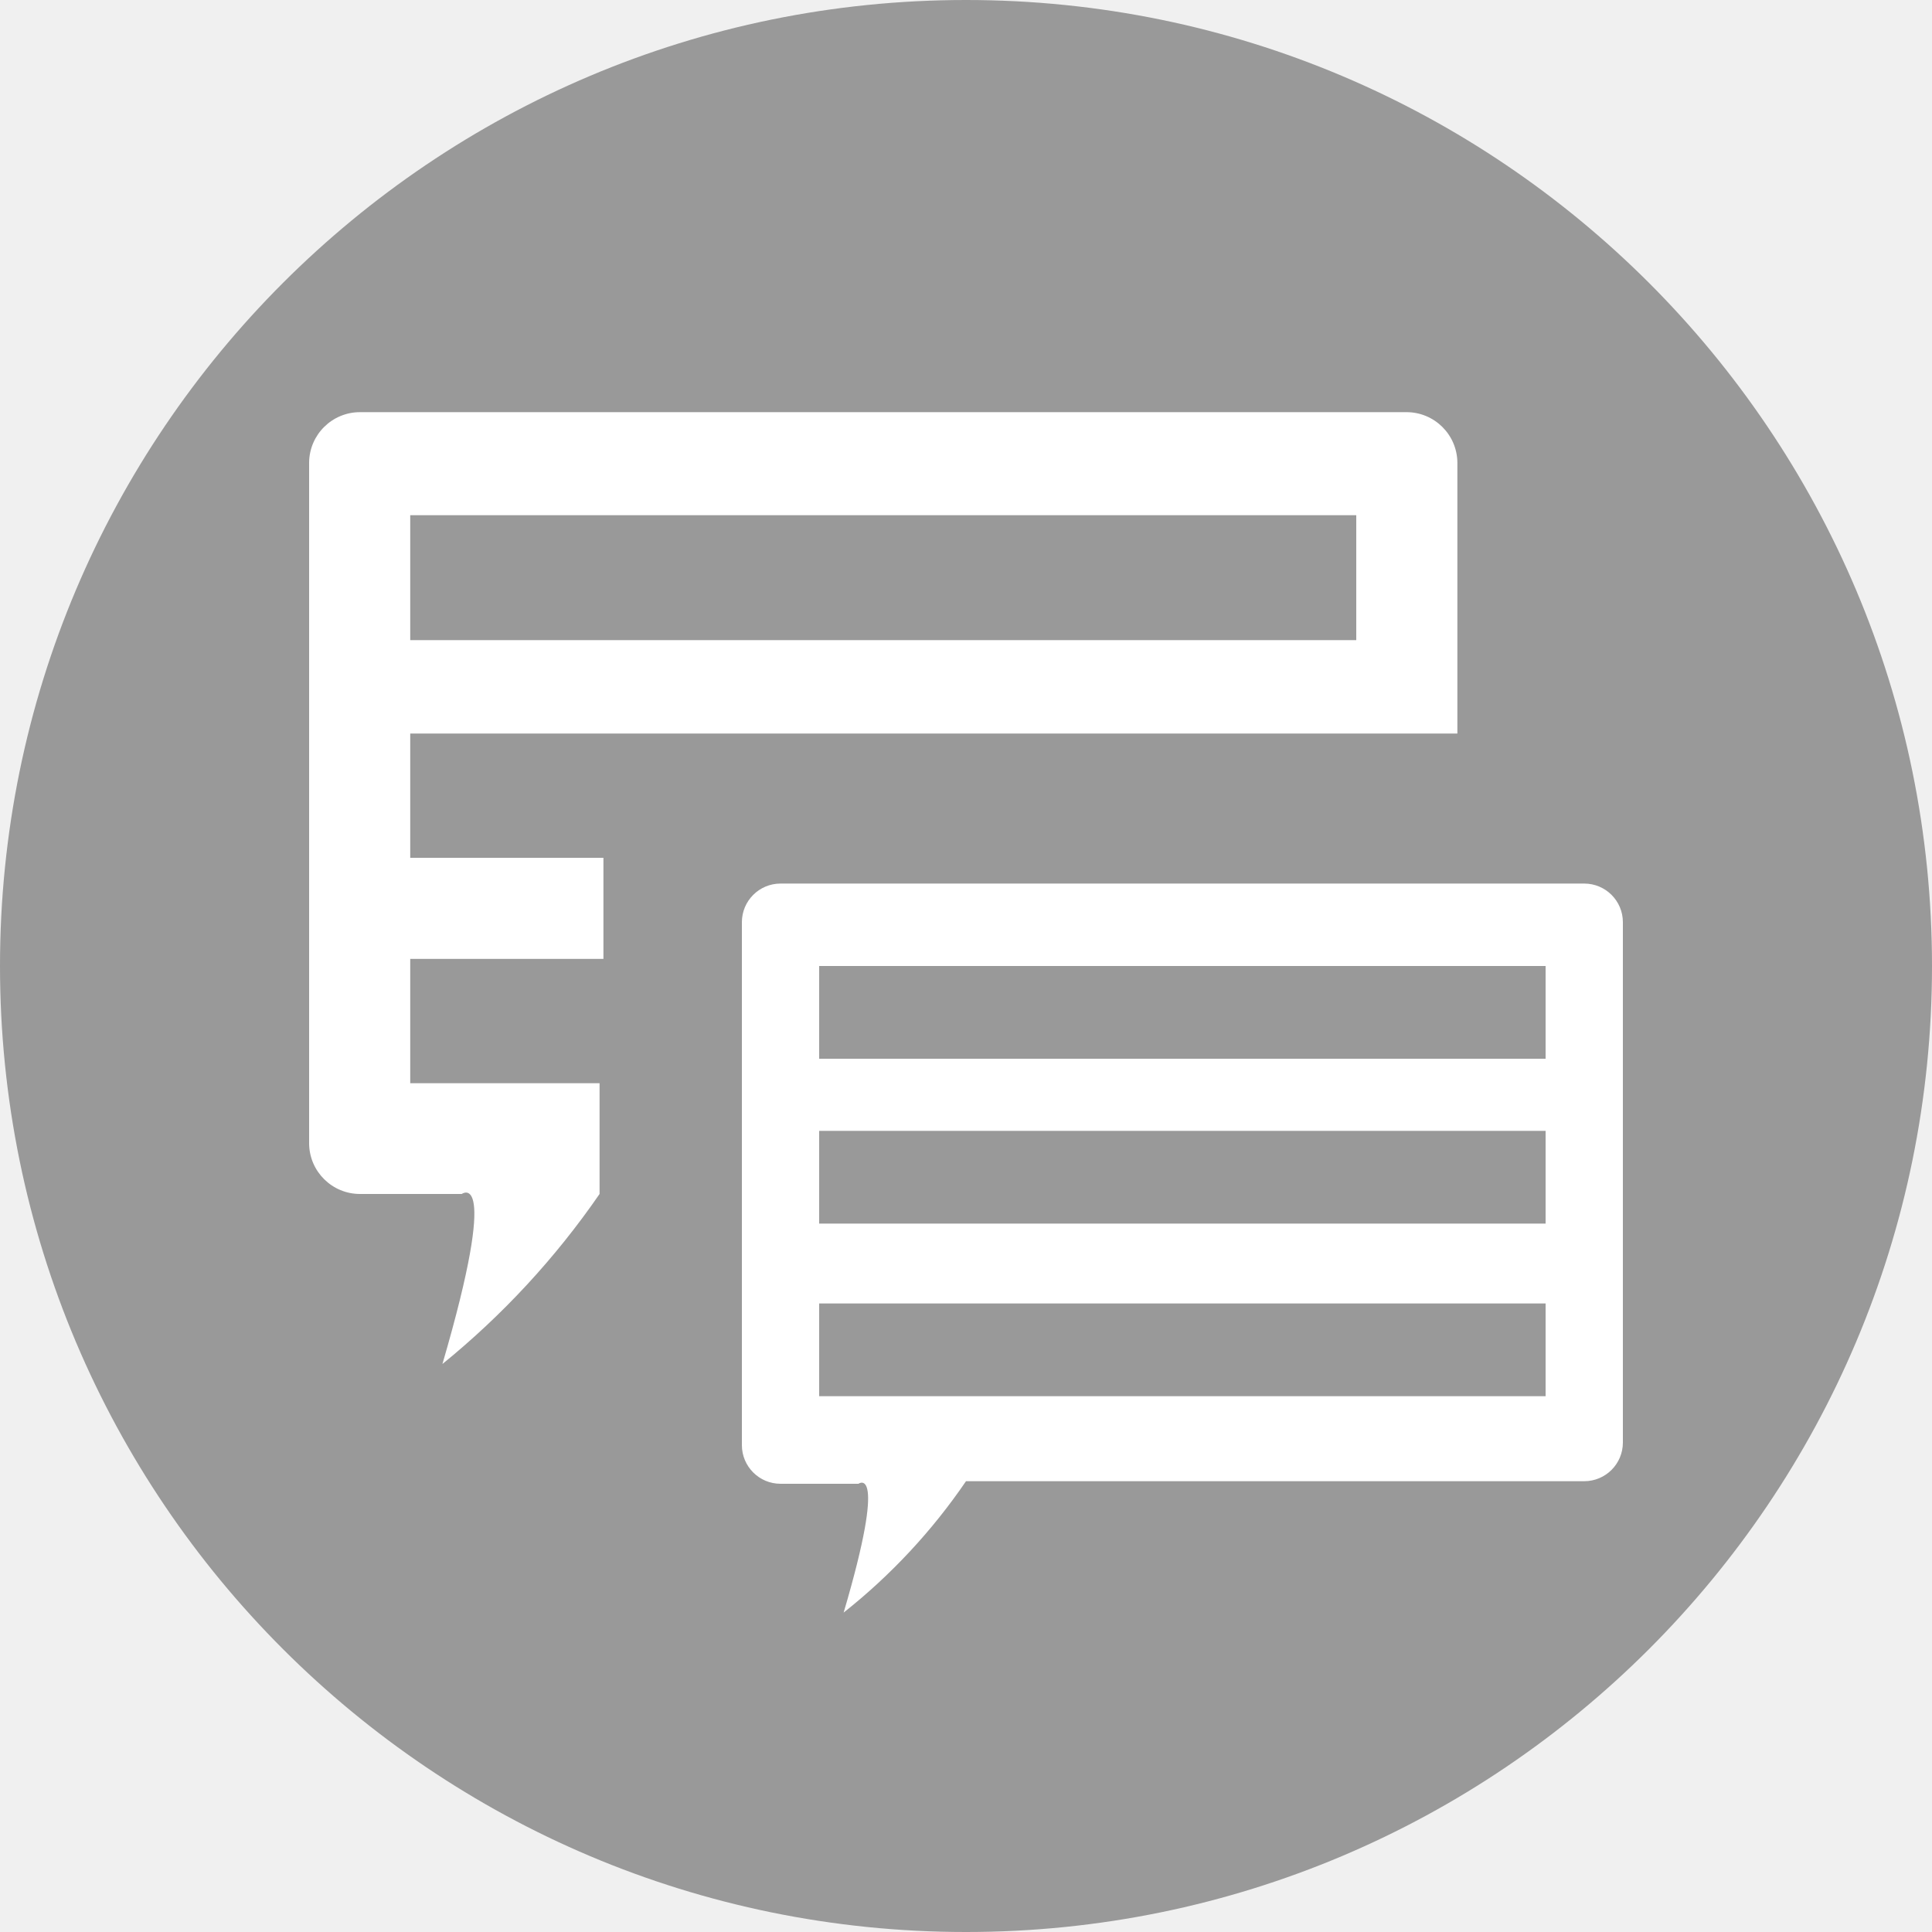
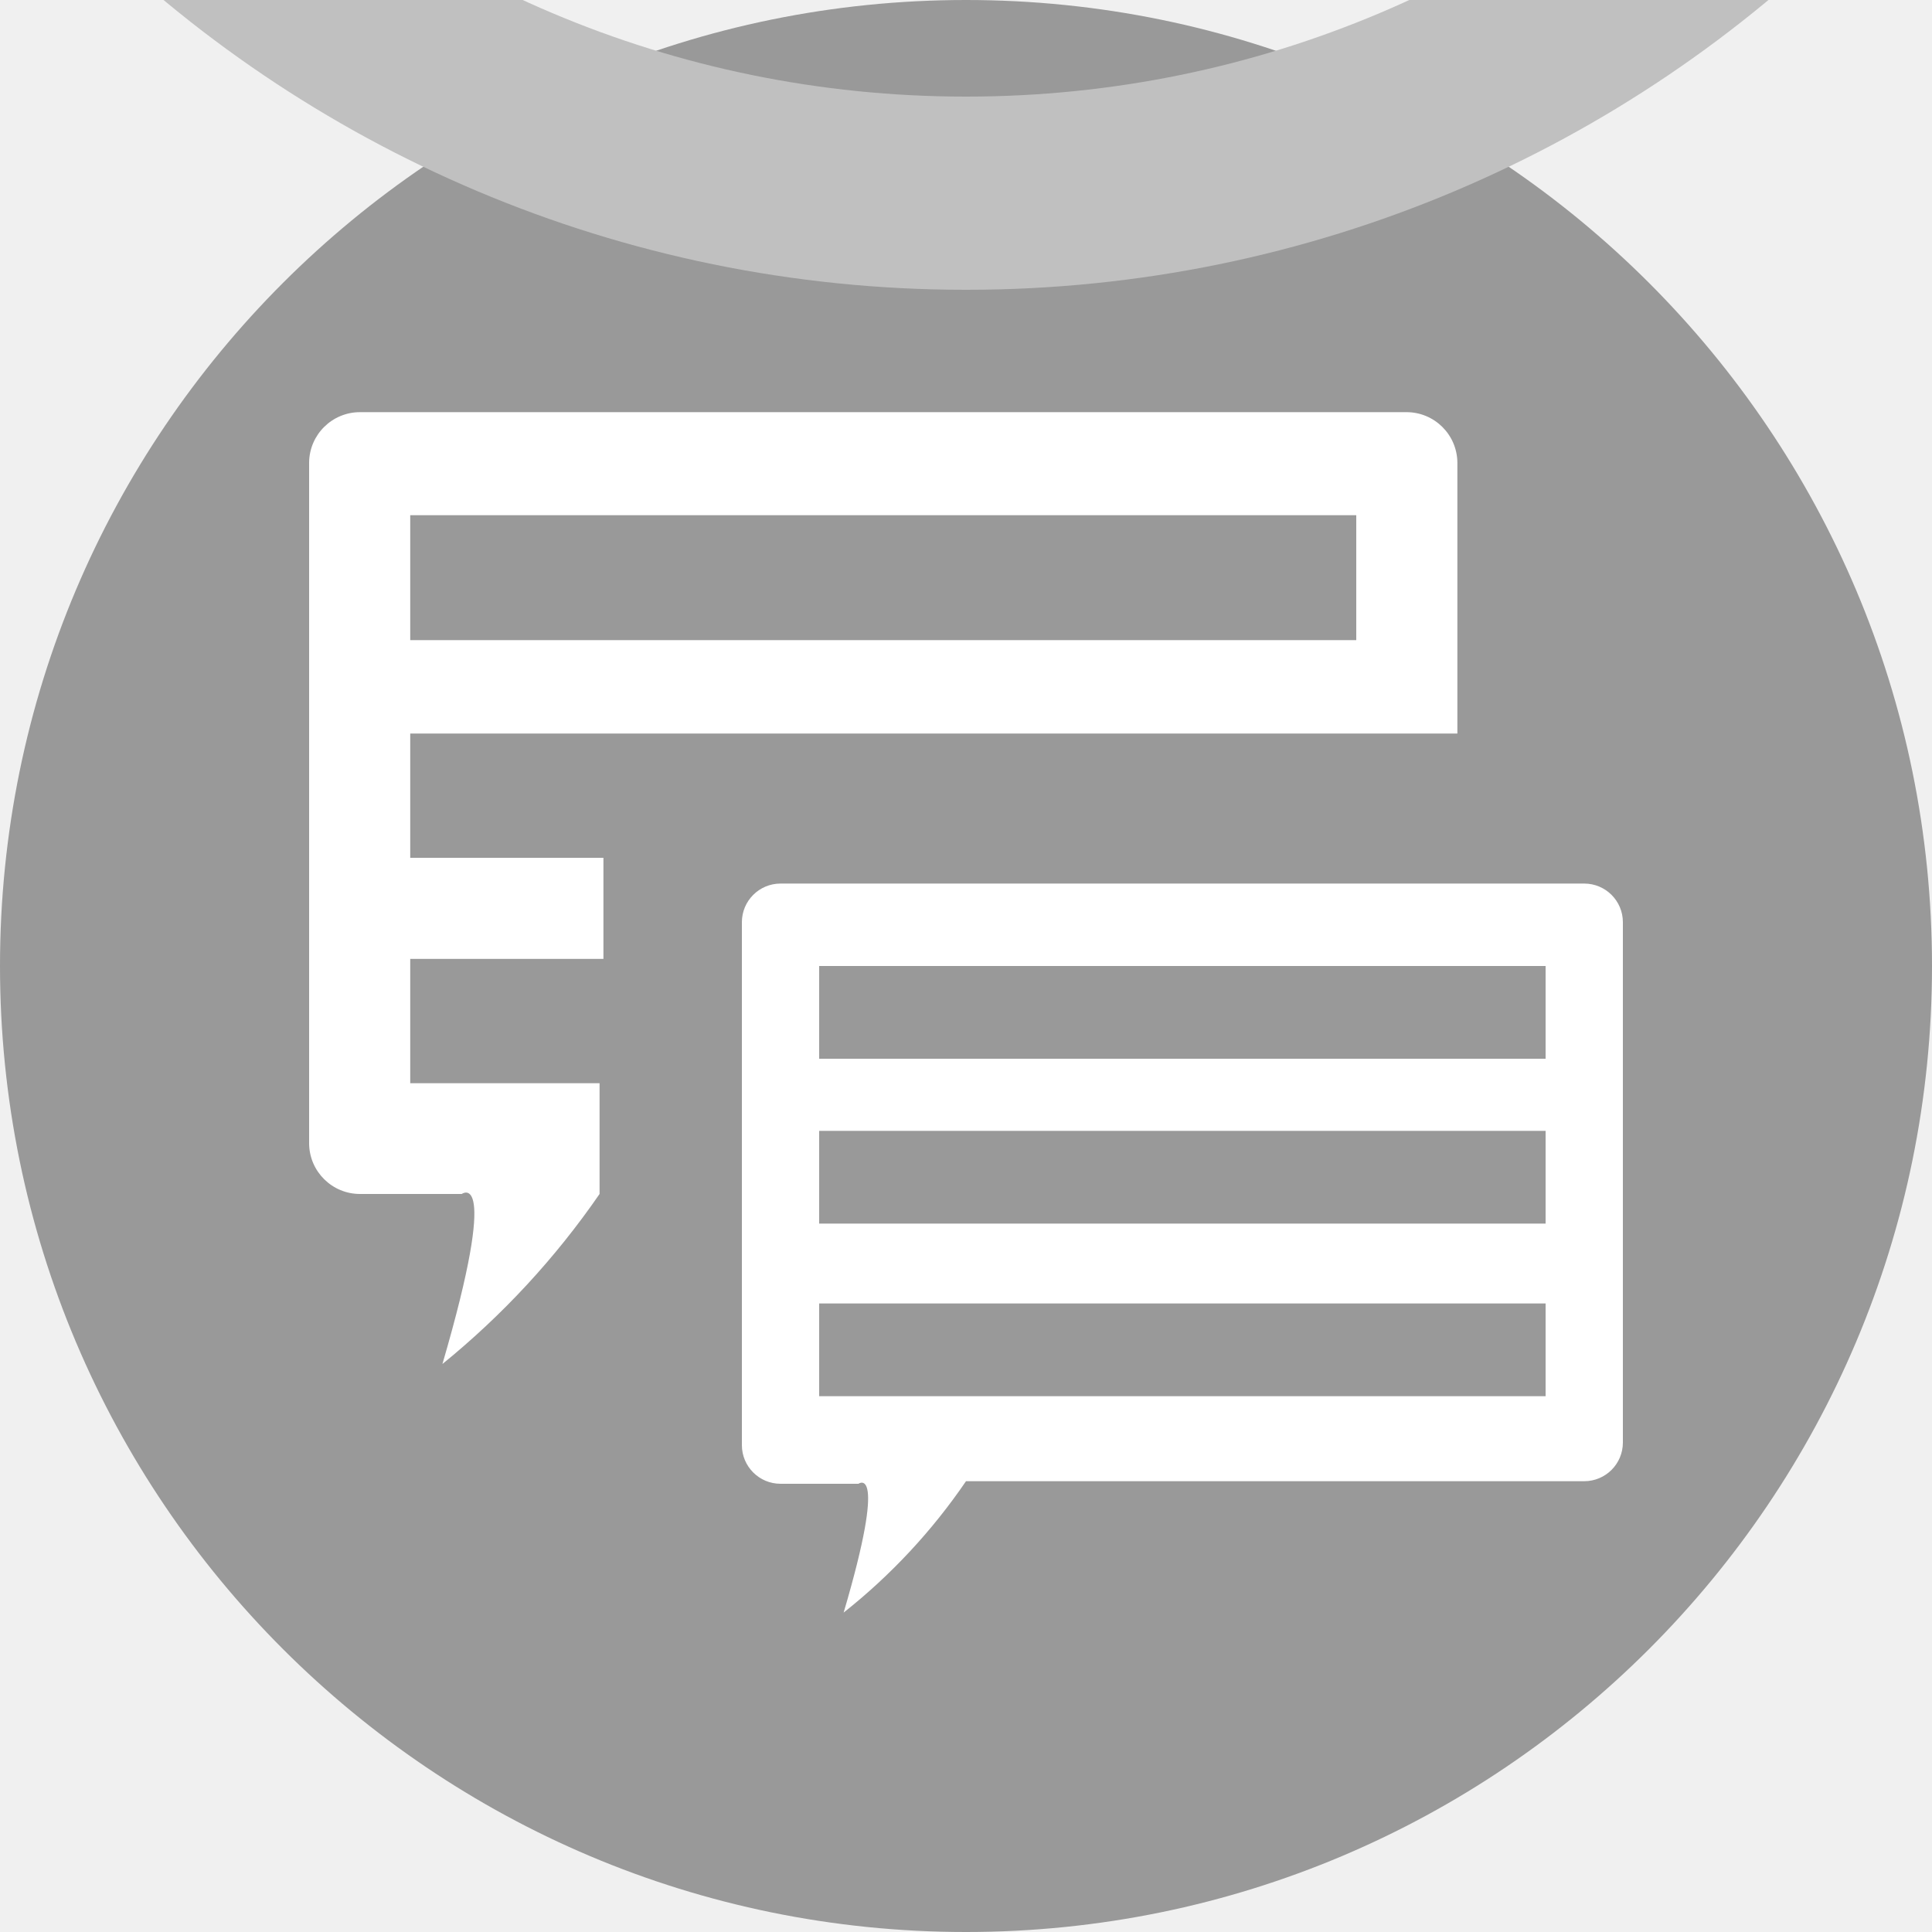
<svg xmlns="http://www.w3.org/2000/svg" viewBox="0 0 30 30">
  <g id="Layer_38" data-name="Layer 38">
    <path class="roadmap-background-circle" d="M30,15A15,15,0,1,1,15,0,15,15,0,0,1,30,15" fill="#999" />
+     <g transform-origin="15px 15px" transform="rotate(-90)">
+       <circle class="circle-bg" stroke="#c0c0c0" fill="none" stroke-width="3" cx="15" cy="15" r="18" />
+       <circle class="roadmap-circle-progress" stroke="#4156A1" fill="none" stroke-width="3" stroke-dasharray="113.097" stroke-dashoffset="113.097" cx="15" cy="15" r="18" />
+     </g>
    <path d="M22.63,11.39V7.18a.79.79,0,0,0-.79-.78H5.59a.79.79,0,0,0-.79.78V17.76a.79.79,0,0,0,.79.78H7.17s.6-.44-.3,2.64a12.64,12.64,0,0,0,2.44-2.64V16.82H6.37V14.89h3V13.32H6.37V11.39H22.63ZM21.06,9.94H6.37V8H21.06Z" fill="#fff" />
    <path d="M24.6,13.72H12.12a.6.6,0,0,0-.6.6v8.12a.6.6,0,0,0,.6.6h1.21s.46-.34-.23,2A9.24,9.24,0,0,0,15,23H24.6a.6.6,0,0,0,.6-.6V14.32a.6.6,0,0,0-.6-.6M24,16.44H12.72V15H24ZM24,19H12.72V17.56H24Zm0,2.68H12.72V20.24H24Z" fill="#fff" />
  </g>
</svg>
